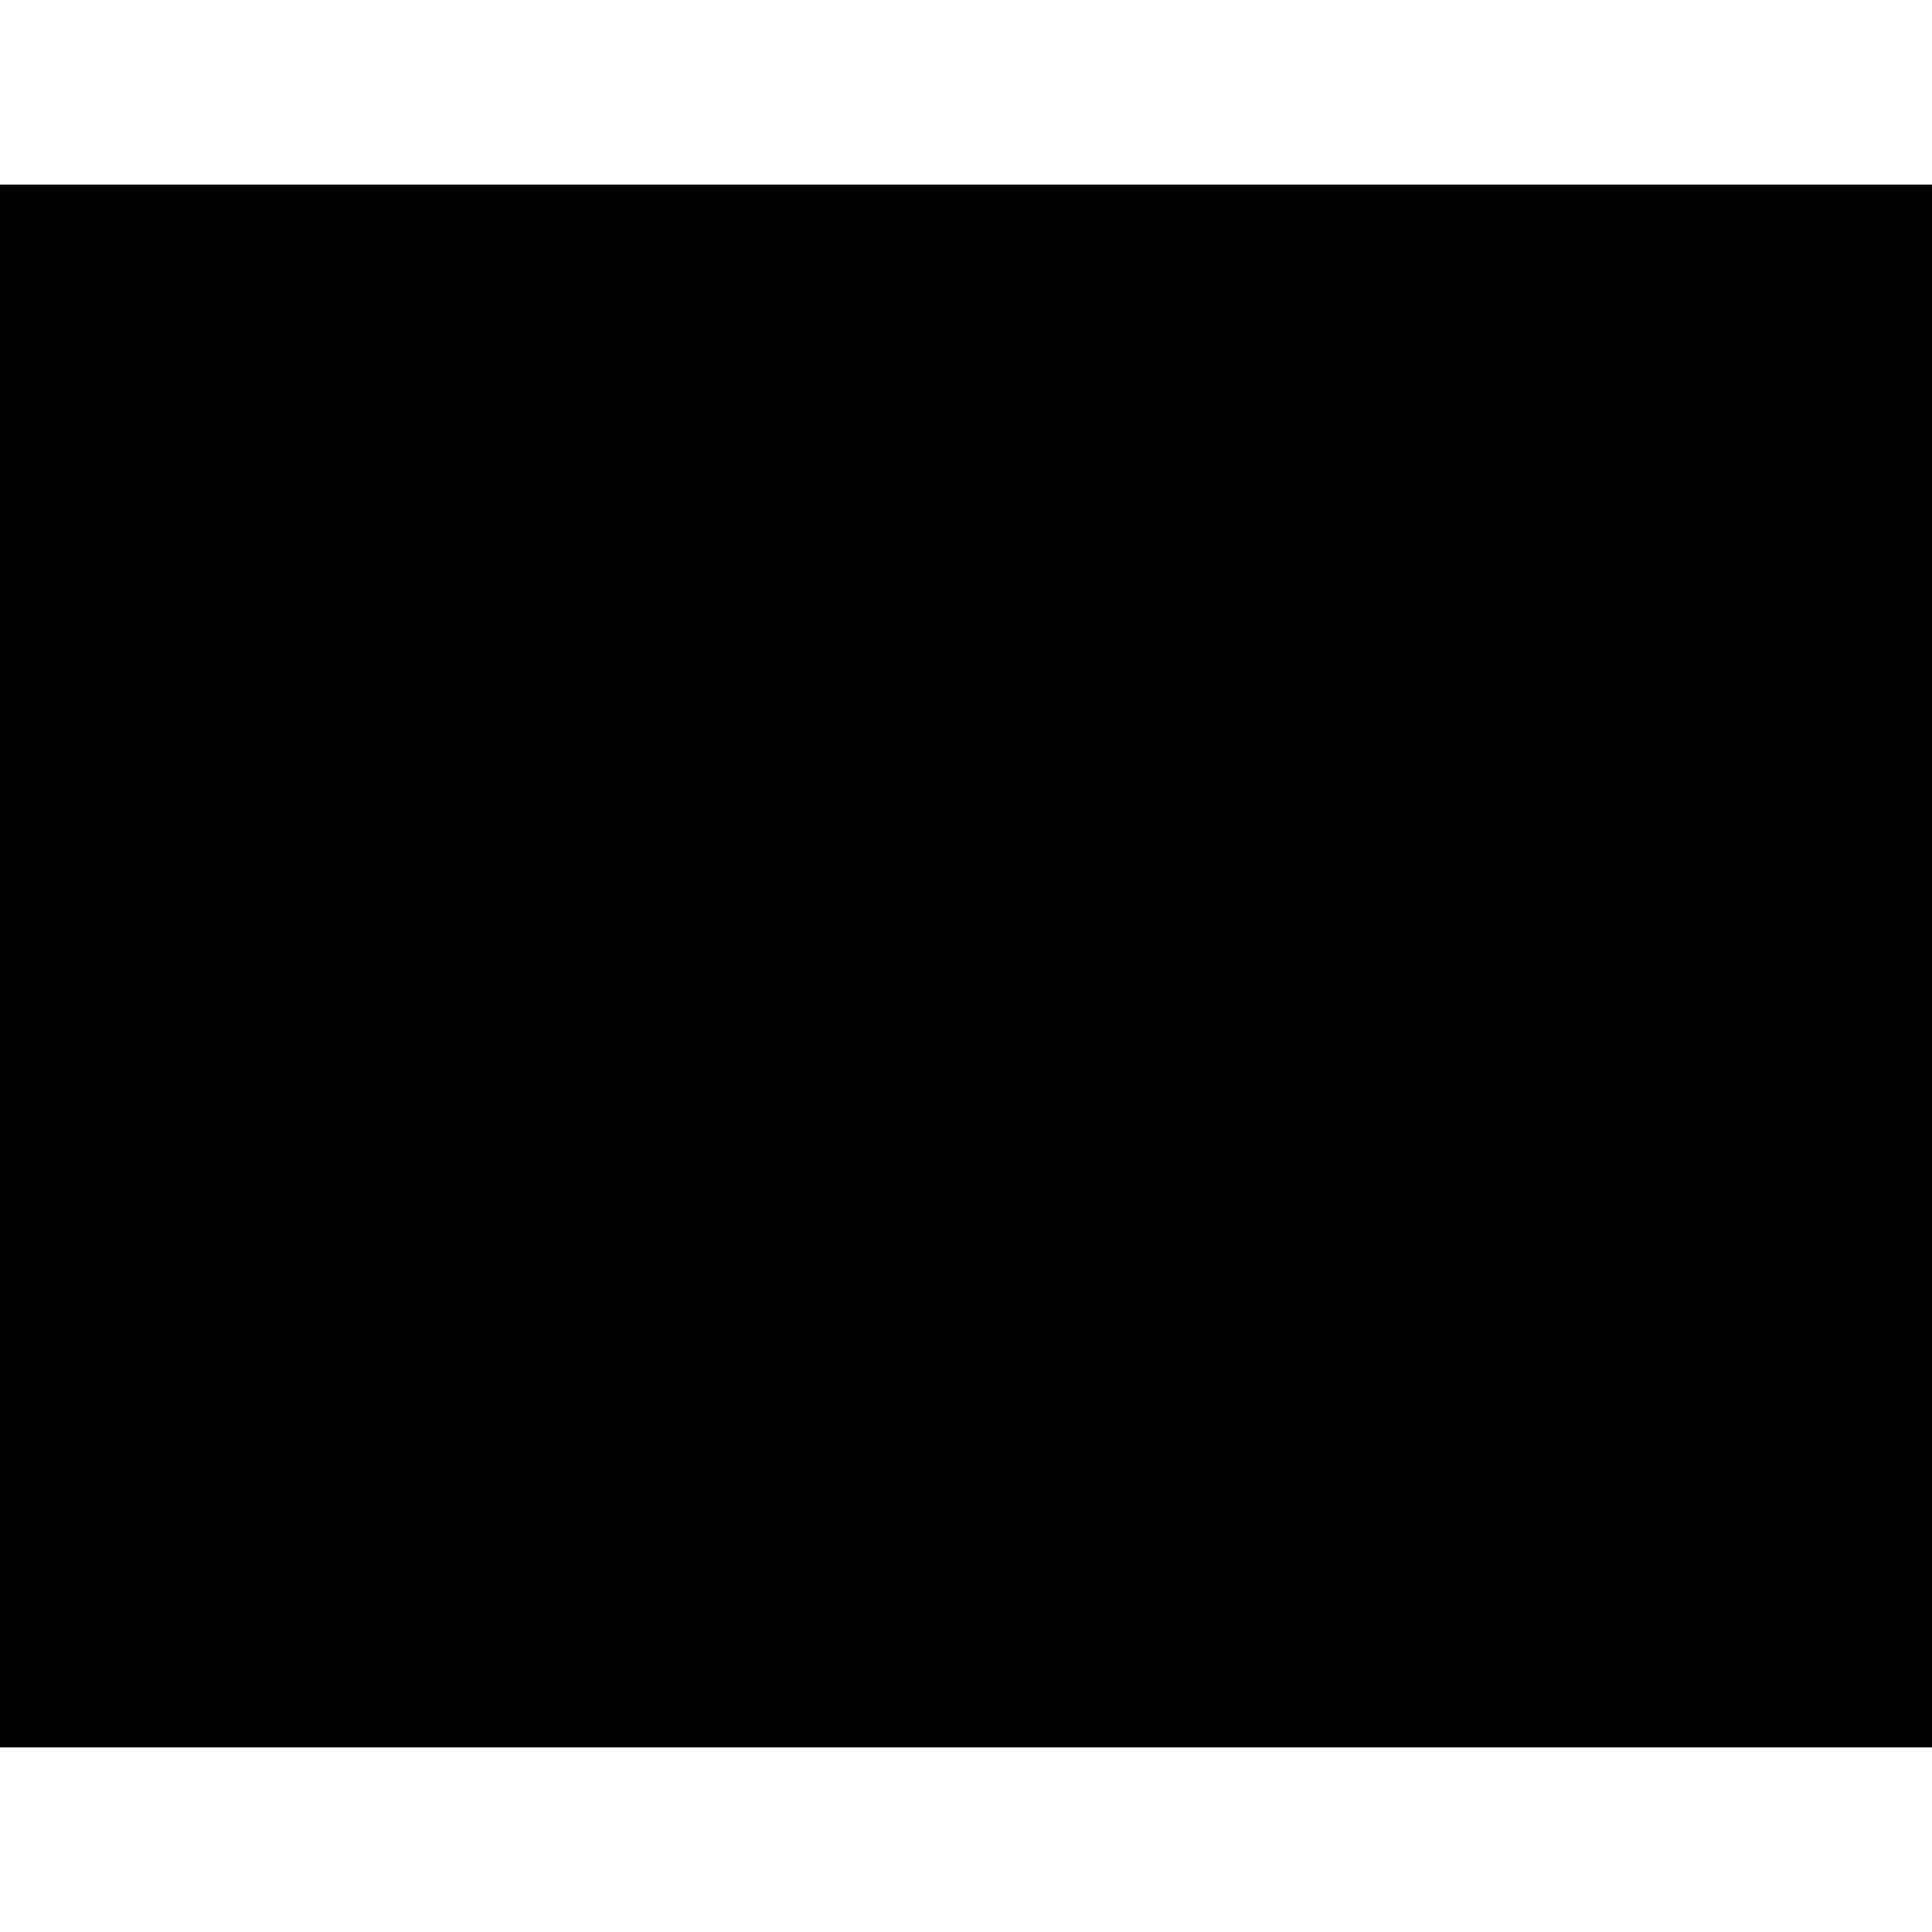
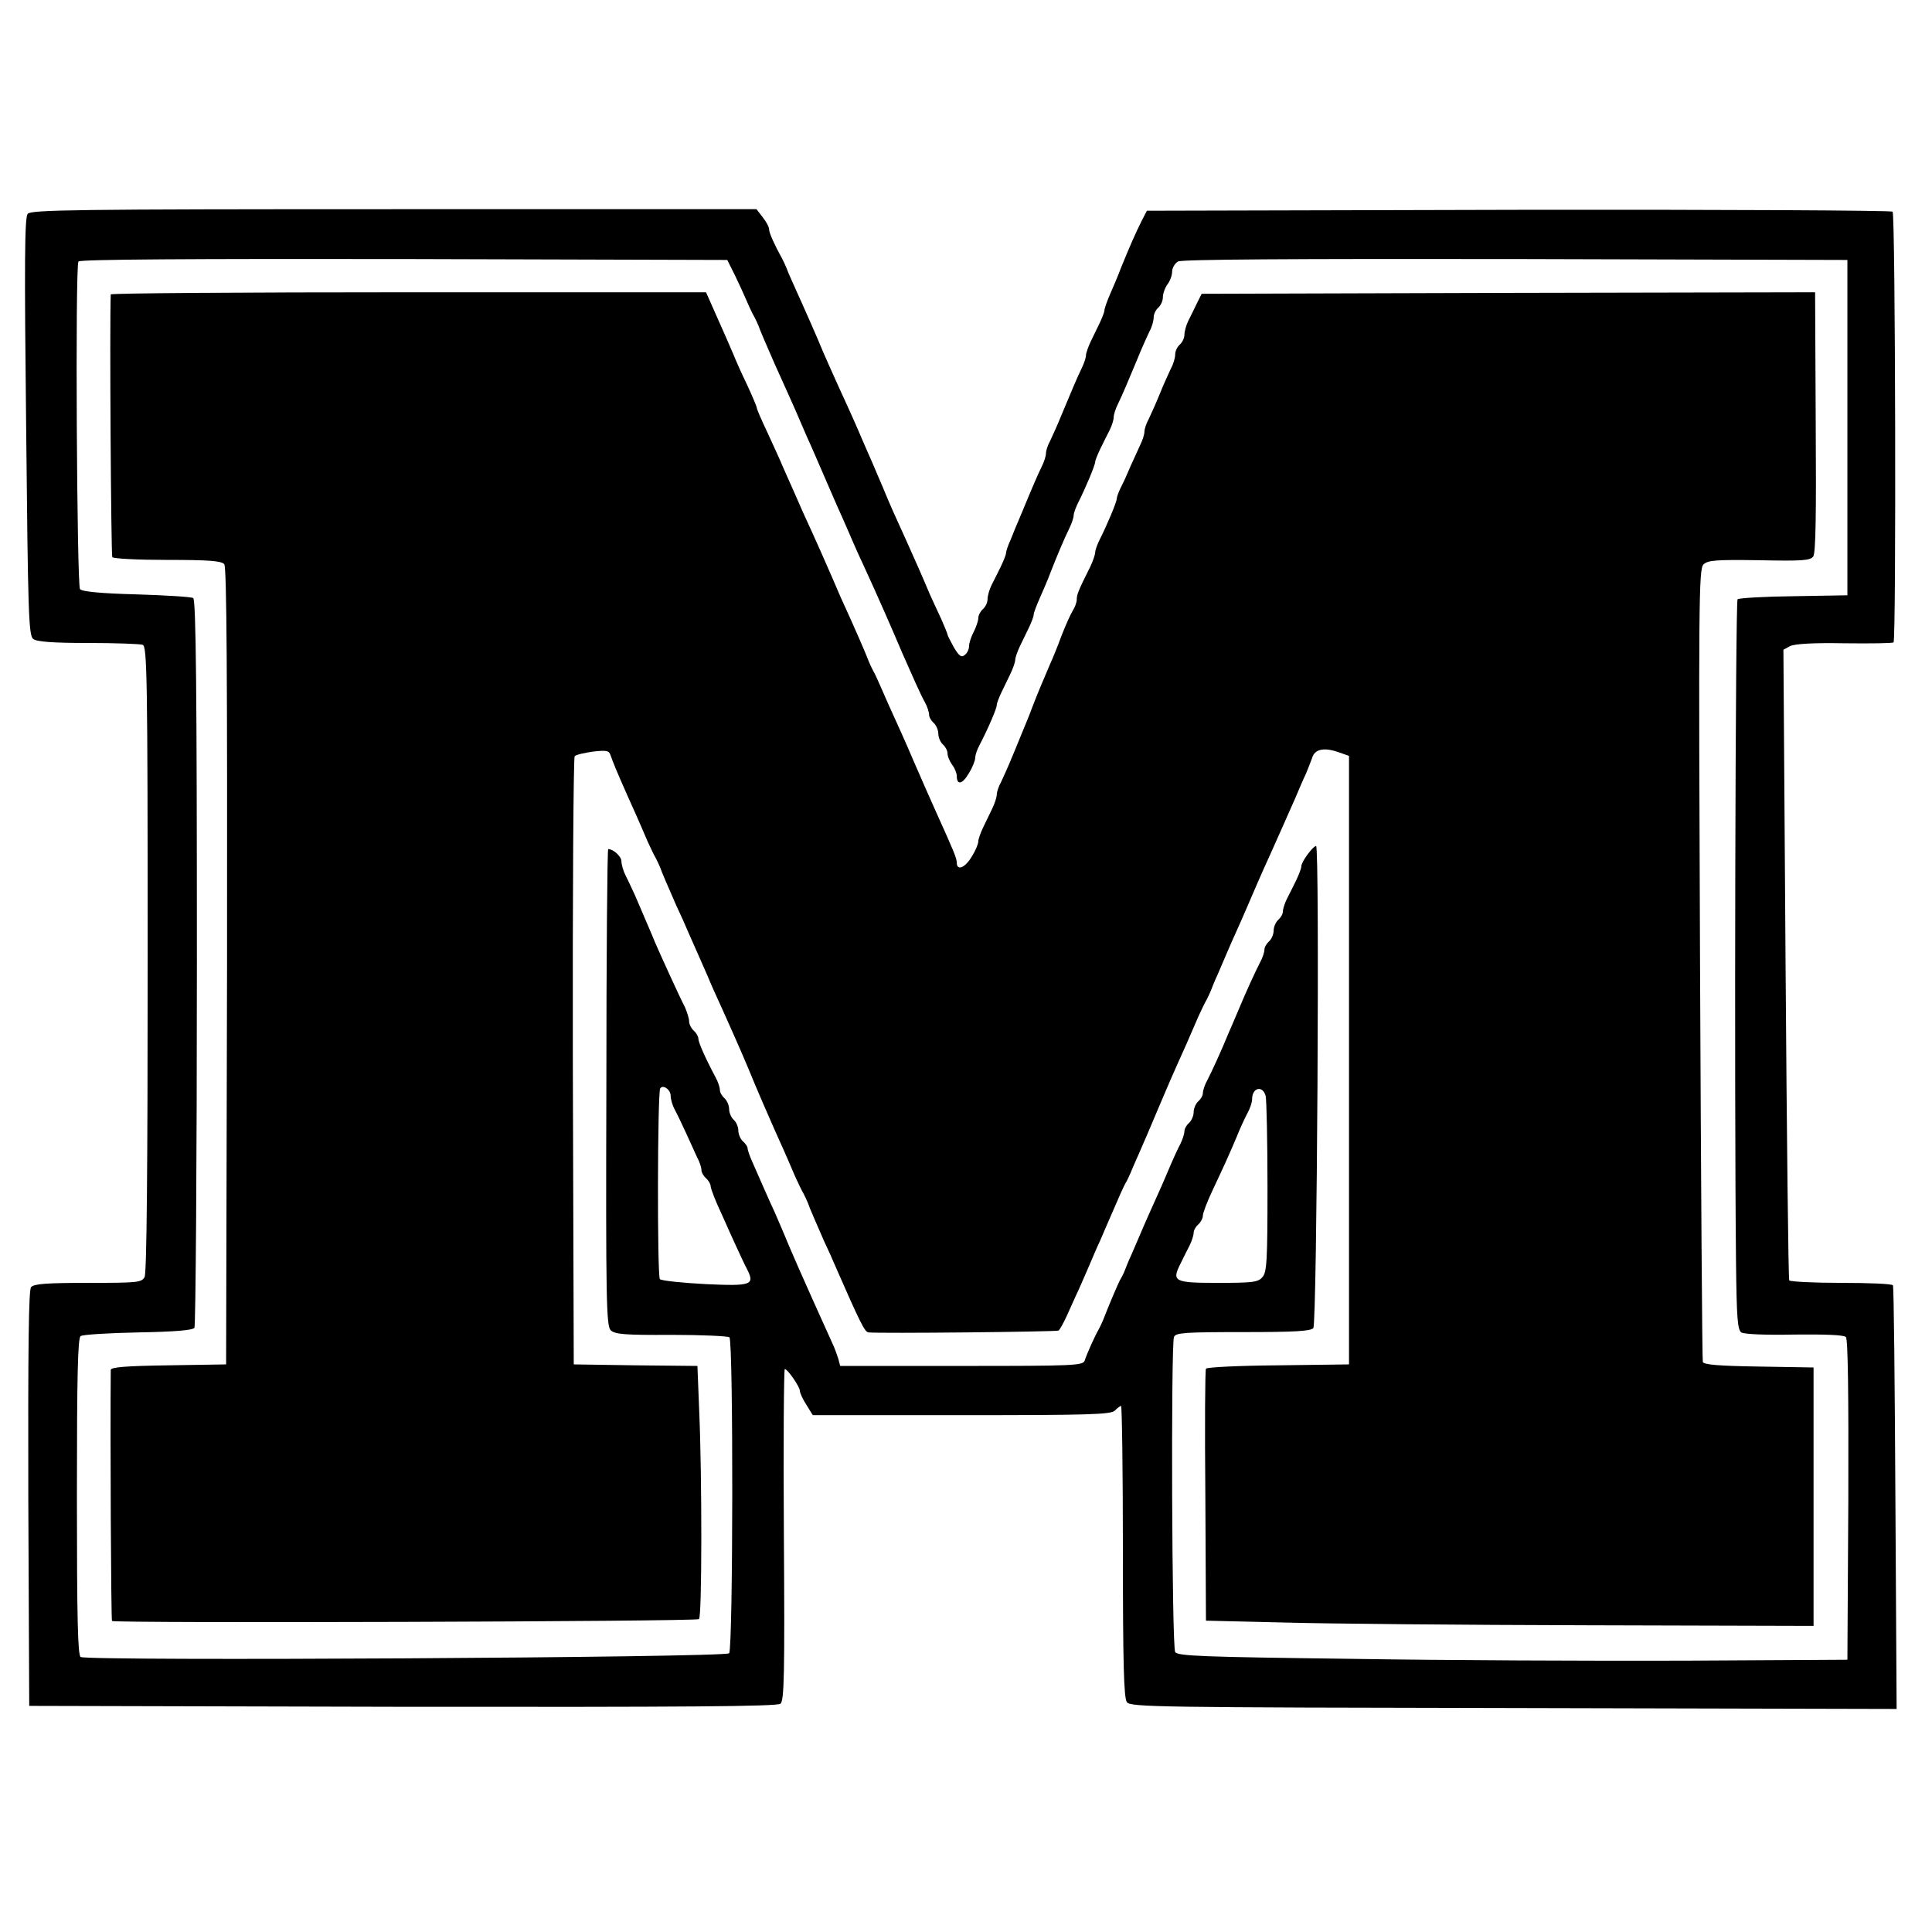
<svg xmlns="http://www.w3.org/2000/svg" version="1.0" width="628pt" height="628pt" viewBox="0 0 628 628" preserveAspectRatio="xMidYMid meet">
  <g transform="translate(0,628) scale(0.1,-0.1)" fill="#000000" stroke="none">
-     <path d="M0 3140 l0 -2540 3140 0 3140 0 0 2540 0 2540 -3140 0 -3140 0 0 -2540z" />
+     <path d="M90 5585 c-10 -12 -11 -157 -5 -693 6 -605 8 -678 23 -689 11 -9 64 -13 178 -13 89 0 169 -3 178 -6 14 -6 16 -105 16 -1021 0 -680 -3 -1021 -10 -1034 -10 -18 -23 -19 -184 -19 -134 0 -176 -3 -185 -14 -8 -9 -10 -198 -9 -687 l3 -674 1214 -3 c917 -1 1217 1 1228 10 12 10 14 96 11 550 -2 296 0 538 3 538 9 0 49 -58 49 -71 0 -6 9 -27 21 -45 l21 -34 483 0 c417 0 486 2 499 15 8 8 17 15 20 15 3 0 6 -213 6 -473 0 -363 3 -477 13 -490 11 -16 103 -17 1257 -19 l1245 -3 -4 685 c-2 377 -5 688 -8 692 -2 5 -78 8 -168 8 -90 0 -166 4 -169 8 -3 5 -8 468 -12 1029 l-7 1021 22 12 c15 7 74 11 177 9 85 -1 157 0 159 3 9 9 6 1391 -3 1400 -4 4 -552 7 -1216 6 l-1208 -3 -18 -35 c-19 -38 -37 -79 -66 -150 -9 -25 -26 -64 -36 -87 -10 -23 -18 -46 -18 -52 0 -5 -7 -23 -15 -40 -8 -17 -22 -45 -30 -62 -8 -17 -15 -37 -15 -44 0 -7 -6 -26 -14 -42 -15 -31 -31 -69 -66 -153 -12 -30 -29 -67 -36 -82 -8 -14 -14 -33 -14 -41 0 -9 -6 -28 -14 -44 -14 -29 -28 -61 -66 -153 -13 -30 -29 -69 -36 -87 -8 -17 -14 -36 -14 -41 0 -6 -8 -25 -17 -44 -9 -18 -22 -45 -30 -60 -7 -14 -13 -35 -13 -46 0 -11 -7 -25 -15 -32 -8 -7 -15 -20 -15 -29 0 -9 -7 -29 -15 -45 -8 -15 -15 -36 -15 -46 0 -10 -6 -23 -14 -29 -11 -9 -18 -4 -35 24 -11 20 -21 39 -21 42 0 3 -10 27 -21 52 -12 25 -28 61 -36 78 -33 78 -44 102 -78 178 -36 79 -49 107 -77 175 -8 19 -23 53 -32 75 -10 22 -24 55 -32 73 -17 40 -32 75 -79 177 -20 44 -42 94 -49 110 -21 51 -54 126 -101 230 -8 17 -16 37 -19 45 -3 8 -10 22 -14 30 -24 43 -42 83 -42 94 0 8 -9 25 -21 40 l-20 26 -1179 0 c-1037 0 -1179 -2 -1190 -15z m2299 -200 c13 -27 31 -66 39 -85 8 -19 19 -42 24 -50 4 -8 11 -22 14 -30 6 -18 24 -58 53 -125 41 -90 51 -114 66 -147 8 -18 25 -58 38 -88 14 -30 39 -89 57 -130 18 -41 43 -100 57 -130 13 -30 30 -68 37 -85 7 -16 22 -50 34 -75 46 -100 92 -205 125 -283 33 -75 59 -134 73 -159 8 -14 14 -33 14 -41 0 -8 7 -20 15 -27 8 -7 15 -23 15 -35 0 -12 7 -28 15 -35 8 -7 15 -20 15 -29 0 -10 7 -26 15 -37 8 -10 15 -27 15 -36 0 -31 18 -28 39 8 12 19 21 42 21 51 0 8 6 27 14 41 28 54 56 119 56 130 0 6 7 24 15 41 8 17 22 45 30 62 8 17 15 37 15 44 0 7 7 27 15 44 8 17 22 45 30 62 8 17 15 35 15 41 0 6 9 29 19 52 10 23 27 61 36 86 22 56 43 106 61 143 8 16 14 35 14 42 0 7 7 26 15 42 22 43 55 121 55 132 0 5 8 24 17 43 9 18 22 45 30 60 7 14 13 33 13 41 0 9 6 28 14 44 15 31 31 69 66 153 12 30 29 67 36 82 8 14 14 35 14 46 0 11 7 25 15 32 8 7 15 22 15 34 0 12 7 31 15 42 8 10 15 29 15 41 0 12 9 27 19 33 14 7 366 9 1098 8 l1078 -3 0 -545 0 -545 -175 -3 c-96 -1 -178 -6 -182 -10 -7 -7 -11 -1594 -5 -2160 2 -176 5 -214 17 -223 9 -6 80 -9 172 -7 98 1 161 -1 168 -8 7 -7 9 -183 8 -530 l-3 -519 -530 -3 c-291 -1 -781 1 -1088 6 -478 6 -559 9 -567 22 -11 16 -14 998 -4 1024 5 14 35 16 224 16 168 0 220 3 229 13 12 15 21 1567 9 1567 -10 0 -48 -51 -48 -66 0 -7 -8 -27 -17 -46 -9 -18 -22 -45 -30 -60 -7 -14 -13 -33 -13 -41 0 -8 -7 -20 -15 -27 -8 -7 -15 -23 -15 -35 0 -12 -7 -28 -15 -35 -8 -7 -15 -19 -15 -27 0 -8 -6 -27 -14 -41 -14 -27 -46 -96 -72 -159 -8 -18 -20 -48 -28 -65 -26 -64 -58 -133 -72 -160 -8 -14 -14 -33 -14 -41 0 -8 -7 -20 -15 -27 -8 -7 -15 -23 -15 -35 0 -12 -7 -28 -15 -35 -8 -7 -15 -19 -15 -27 0 -8 -6 -27 -13 -41 -8 -15 -21 -43 -29 -62 -8 -19 -22 -51 -30 -70 -32 -71 -61 -136 -73 -165 -7 -16 -20 -46 -28 -65 -9 -19 -18 -42 -21 -50 -3 -8 -10 -22 -15 -30 -7 -13 -36 -81 -55 -130 -3 -8 -10 -22 -14 -30 -12 -20 -39 -80 -46 -102 -5 -17 -33 -18 -400 -18 l-395 0 -6 23 c-4 12 -12 36 -20 52 -96 212 -138 308 -159 360 -7 17 -20 46 -28 65 -9 19 -25 55 -36 80 -11 25 -27 61 -36 82 -9 20 -16 40 -16 46 0 5 -7 15 -15 22 -8 7 -15 23 -15 35 0 12 -7 28 -15 35 -8 7 -15 23 -15 35 0 12 -7 28 -15 35 -8 7 -15 19 -15 27 0 8 -6 27 -14 41 -34 64 -56 114 -56 126 0 7 -7 19 -15 26 -8 7 -15 21 -15 30 0 10 -7 31 -14 47 -15 28 -80 171 -96 208 -9 23 -44 103 -66 155 -9 19 -22 48 -30 63 -8 16 -14 37 -14 47 0 16 -26 40 -43 40 -3 0 -6 -348 -6 -774 -2 -695 0 -775 14 -790 14 -13 44 -16 197 -15 99 0 185 -4 189 -8 13 -13 12 -1014 -1 -1027 -14 -14 -2088 -26 -2108 -12 -9 7 -12 122 -12 521 0 398 3 515 12 522 7 5 92 10 188 12 117 2 177 7 182 15 4 6 8 541 8 1188 0 884 -3 1179 -12 1184 -6 4 -89 9 -185 12 -116 3 -176 9 -183 17 -10 13 -16 1048 -5 1065 4 7 370 9 1058 8 l1051 -3 25 -50z m-209 -2667 c0 -11 6 -32 14 -46 8 -15 24 -49 37 -77 12 -27 28 -62 35 -77 8 -14 14 -33 14 -41 0 -8 7 -20 15 -27 8 -7 15 -19 15 -26 0 -7 16 -49 36 -91 19 -43 42 -94 51 -113 9 -19 22 -48 30 -63 28 -54 18 -58 -134 -51 -76 4 -142 11 -148 16 -9 8 -8 605 1 620 9 14 34 -4 34 -24z m1934 0 c3 -13 6 -146 6 -297 0 -241 -2 -277 -17 -293 -14 -16 -33 -18 -143 -18 -143 0 -152 4 -123 62 9 18 22 45 30 60 7 14 13 33 13 41 0 8 7 20 15 27 8 7 15 20 15 29 0 8 14 45 31 81 41 87 54 116 79 175 11 28 27 62 35 77 8 14 15 35 15 45 0 38 34 46 44 11z" />
+     <path d="M360 5323 c-4 -96 1 -847 5 -854 4 -5 82 -9 179 -9 134 0 176 -3 185 -14 8 -10 10 -359 9 -1307 l-3 -1294 -187 -3 c-140 -2 -188 -6 -188 -15 -2 -221 1 -810 4 -816 5 -8 1895 -2 1908 6 10 5 10 465 1 671 l-6 152 -201 2 -201 3 -3 984 c-1 542 2 989 6 993 5 5 32 11 60 15 45 5 52 3 57 -13 7 -20 18 -48 54 -129 22 -49 31 -68 66 -150 10 -22 22 -47 27 -55 4 -8 11 -22 14 -30 6 -18 24 -58 53 -125 13 -27 29 -63 36 -80 13 -29 24 -55 64 -145 10 -25 33 -76 51 -115 56 -125 77 -174 104 -240 14 -34 34 -79 65 -150 22 -49 31 -68 66 -150 10 -22 22 -47 27 -55 4 -8 11 -22 14 -30 6 -18 24 -58 53 -125 13 -27 29 -63 36 -80 81 -185 96 -215 108 -216 36 -4 611 2 618 6 4 3 17 26 29 53 12 26 27 61 35 77 8 17 23 53 35 80 12 28 27 64 35 80 7 17 20 46 28 65 35 81 50 116 59 130 4 8 11 22 14 30 3 8 15 35 26 60 20 46 35 80 60 140 18 42 37 88 67 155 22 49 31 68 66 150 10 22 22 47 27 55 4 8 11 22 14 30 3 8 12 31 21 50 8 19 22 51 30 70 8 19 23 53 33 75 10 22 25 56 33 75 28 65 45 105 77 175 39 87 52 117 80 180 12 28 27 64 35 80 7 17 16 40 20 51 8 29 38 35 83 20 l37 -13 0 -989 0 -989 -230 -3 c-126 -1 -232 -6 -235 -11 -3 -5 -4 -191 -2 -414 l2 -405 253 -6 c138 -4 583 -8 987 -9 l735 -2 0 420 0 420 -178 3 c-130 2 -179 6 -182 15 -2 6 -6 589 -9 1294 -5 1178 -4 1283 11 1298 14 14 39 16 181 14 140 -3 166 -1 176 12 8 12 10 133 8 438 l-2 421 -997 -2 -997 -3 -15 -30 c-8 -16 -20 -42 -28 -57 -7 -14 -13 -35 -13 -46 0 -11 -7 -25 -15 -32 -8 -7 -15 -21 -15 -32 0 -11 -6 -32 -14 -46 -7 -15 -24 -52 -36 -82 -12 -30 -29 -67 -36 -82 -8 -14 -14 -33 -14 -41 0 -9 -6 -28 -14 -44 -7 -15 -21 -46 -31 -68 -9 -22 -23 -53 -31 -68 -8 -16 -14 -33 -14 -38 0 -11 -33 -89 -55 -132 -8 -16 -15 -35 -15 -42 0 -7 -7 -28 -16 -47 -38 -76 -44 -90 -44 -107 0 -9 -6 -25 -13 -36 -7 -11 -23 -47 -36 -80 -12 -33 -29 -75 -37 -92 -28 -65 -42 -99 -59 -143 -9 -25 -23 -58 -30 -75 -7 -16 -22 -55 -35 -85 -12 -30 -29 -67 -36 -82 -8 -14 -14 -33 -14 -41 0 -9 -7 -29 -15 -46 -8 -17 -22 -45 -30 -62 -8 -17 -15 -37 -15 -44 0 -8 -9 -30 -21 -49 -22 -37 -49 -48 -49 -20 0 14 -10 38 -67 164 -24 53 -50 113 -77 175 -7 17 -23 53 -35 80 -44 97 -52 115 -68 152 -9 21 -20 45 -25 53 -4 8 -11 22 -14 30 -9 24 -42 101 -92 210 -8 19 -21 49 -28 65 -12 28 -51 117 -94 210 -17 39 -35 80 -65 147 -7 18 -30 67 -49 109 -20 42 -36 79 -36 83 0 4 -14 37 -31 74 -18 37 -38 82 -45 100 -14 33 -26 60 -66 150 l-23 52 -967 0 c-533 0 -968 -3 -968 -7z" />
  </g>
</svg>
